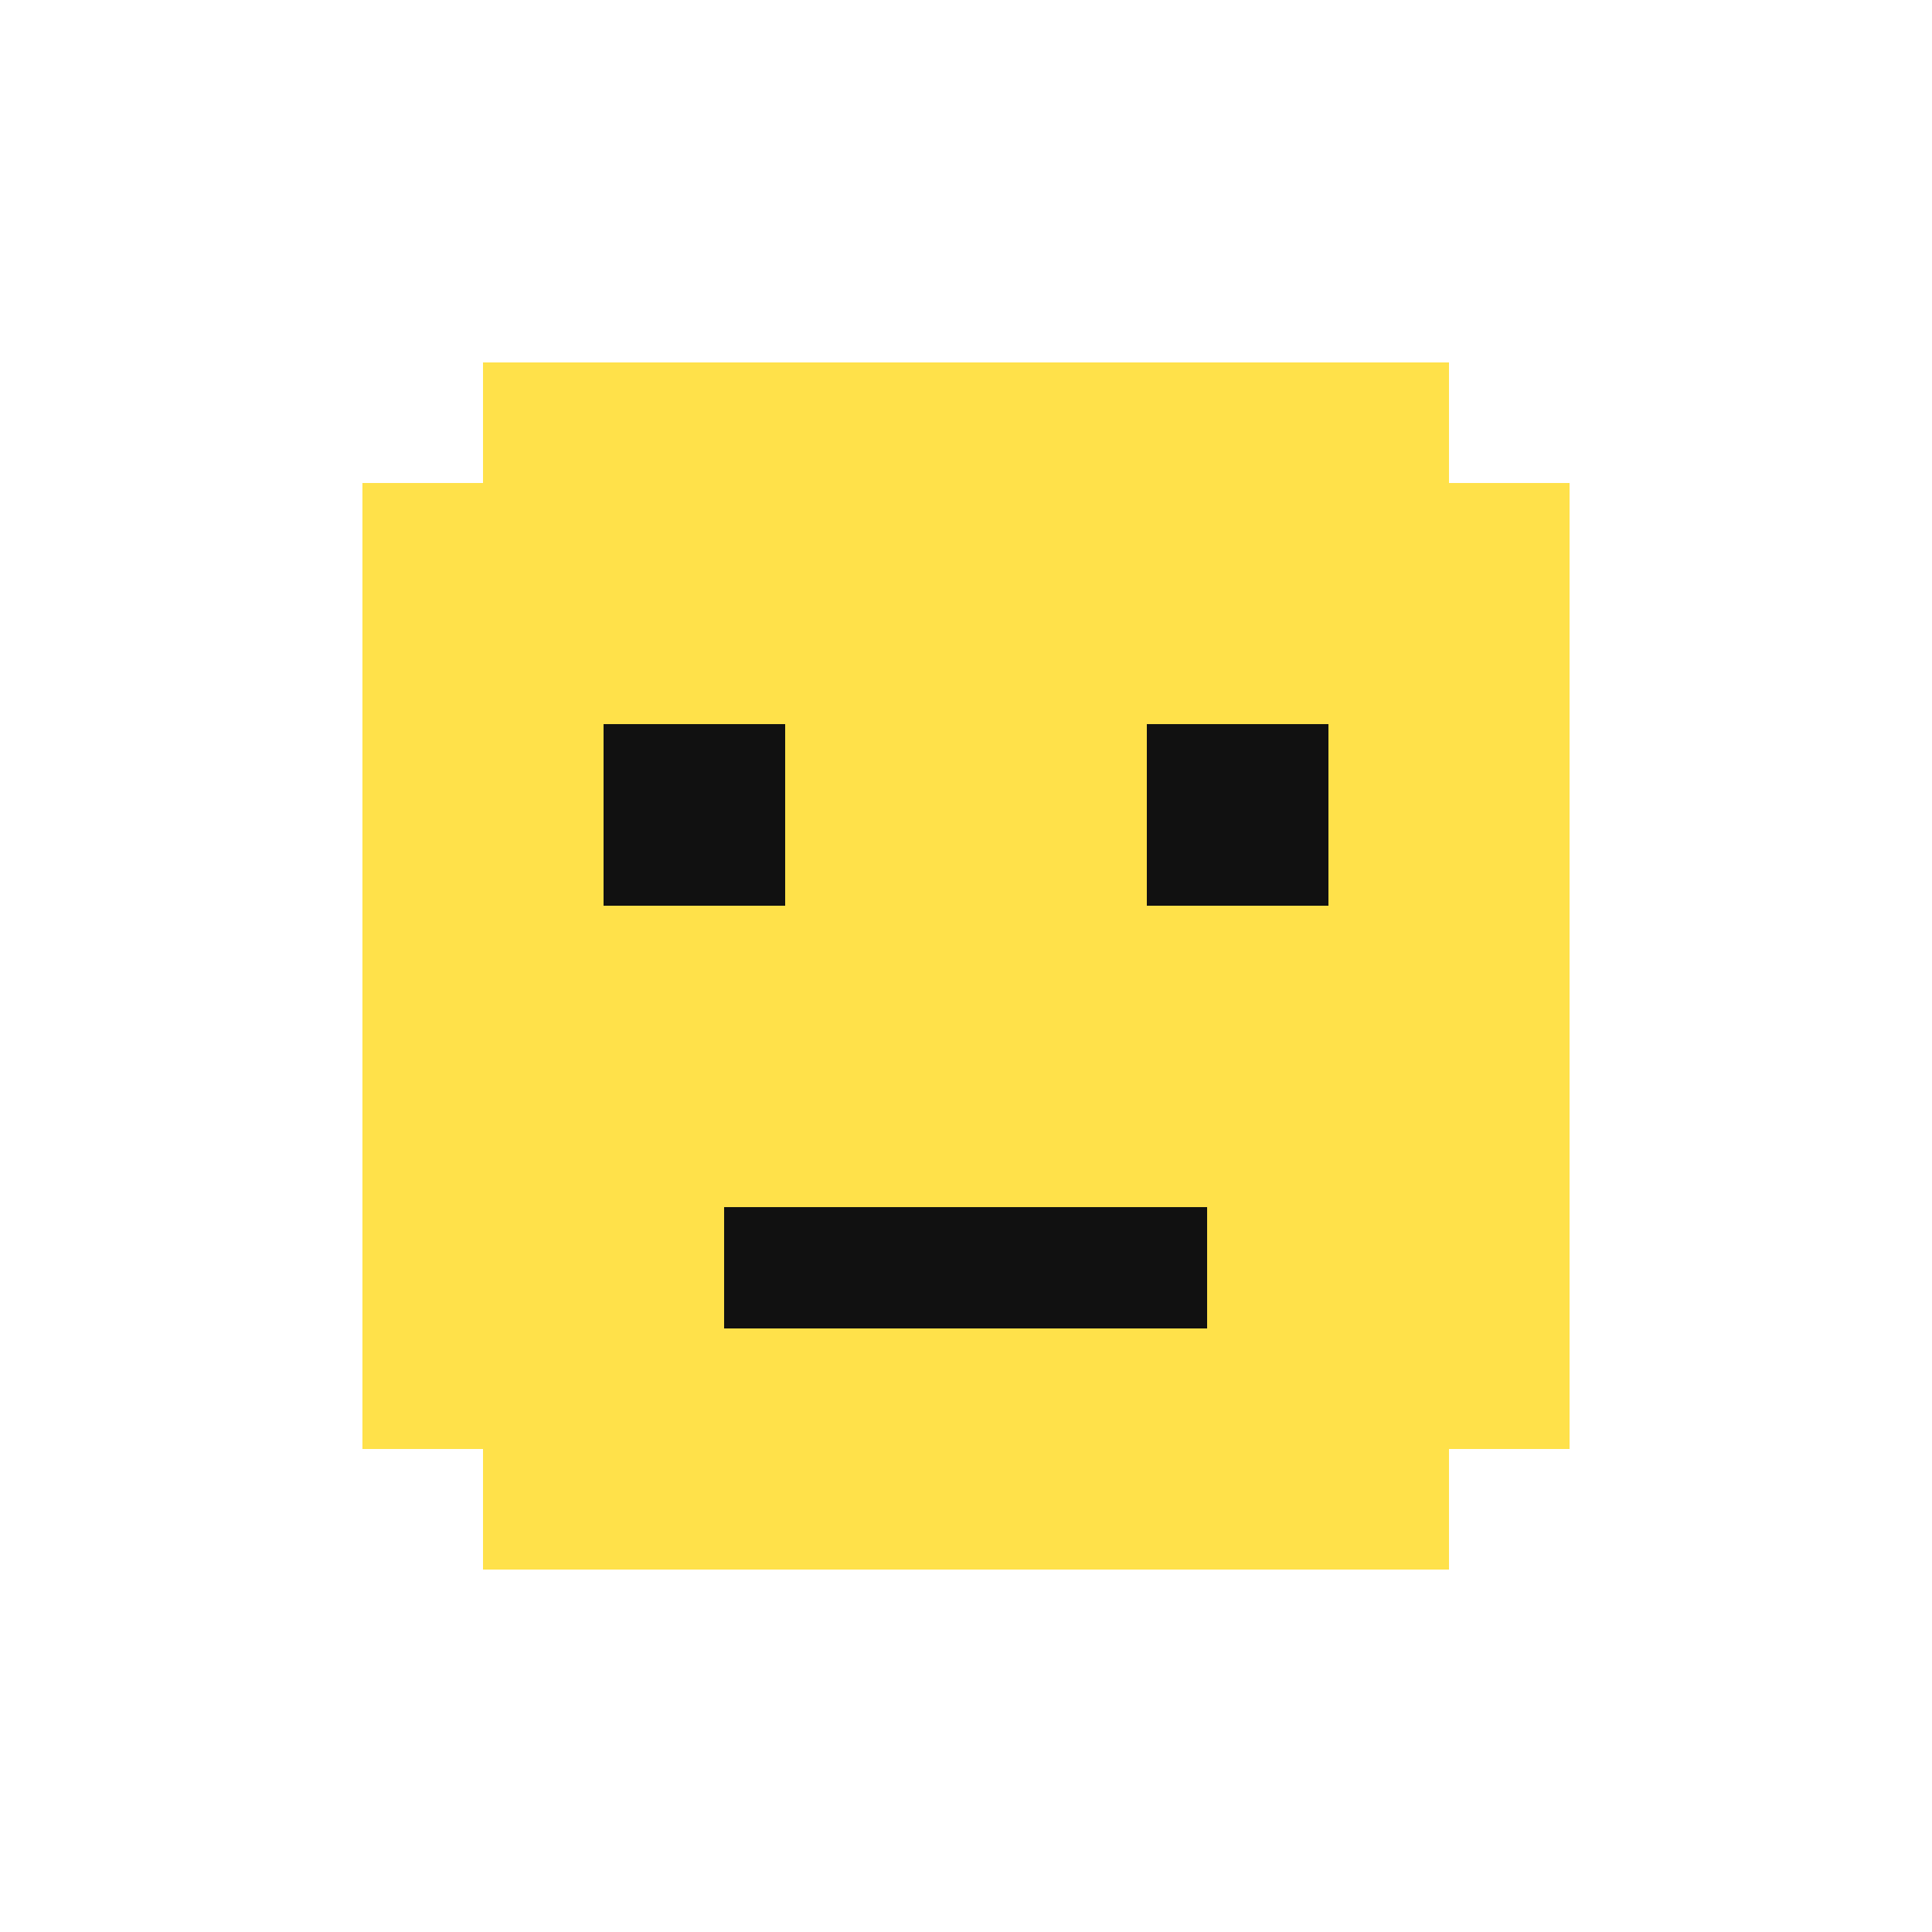
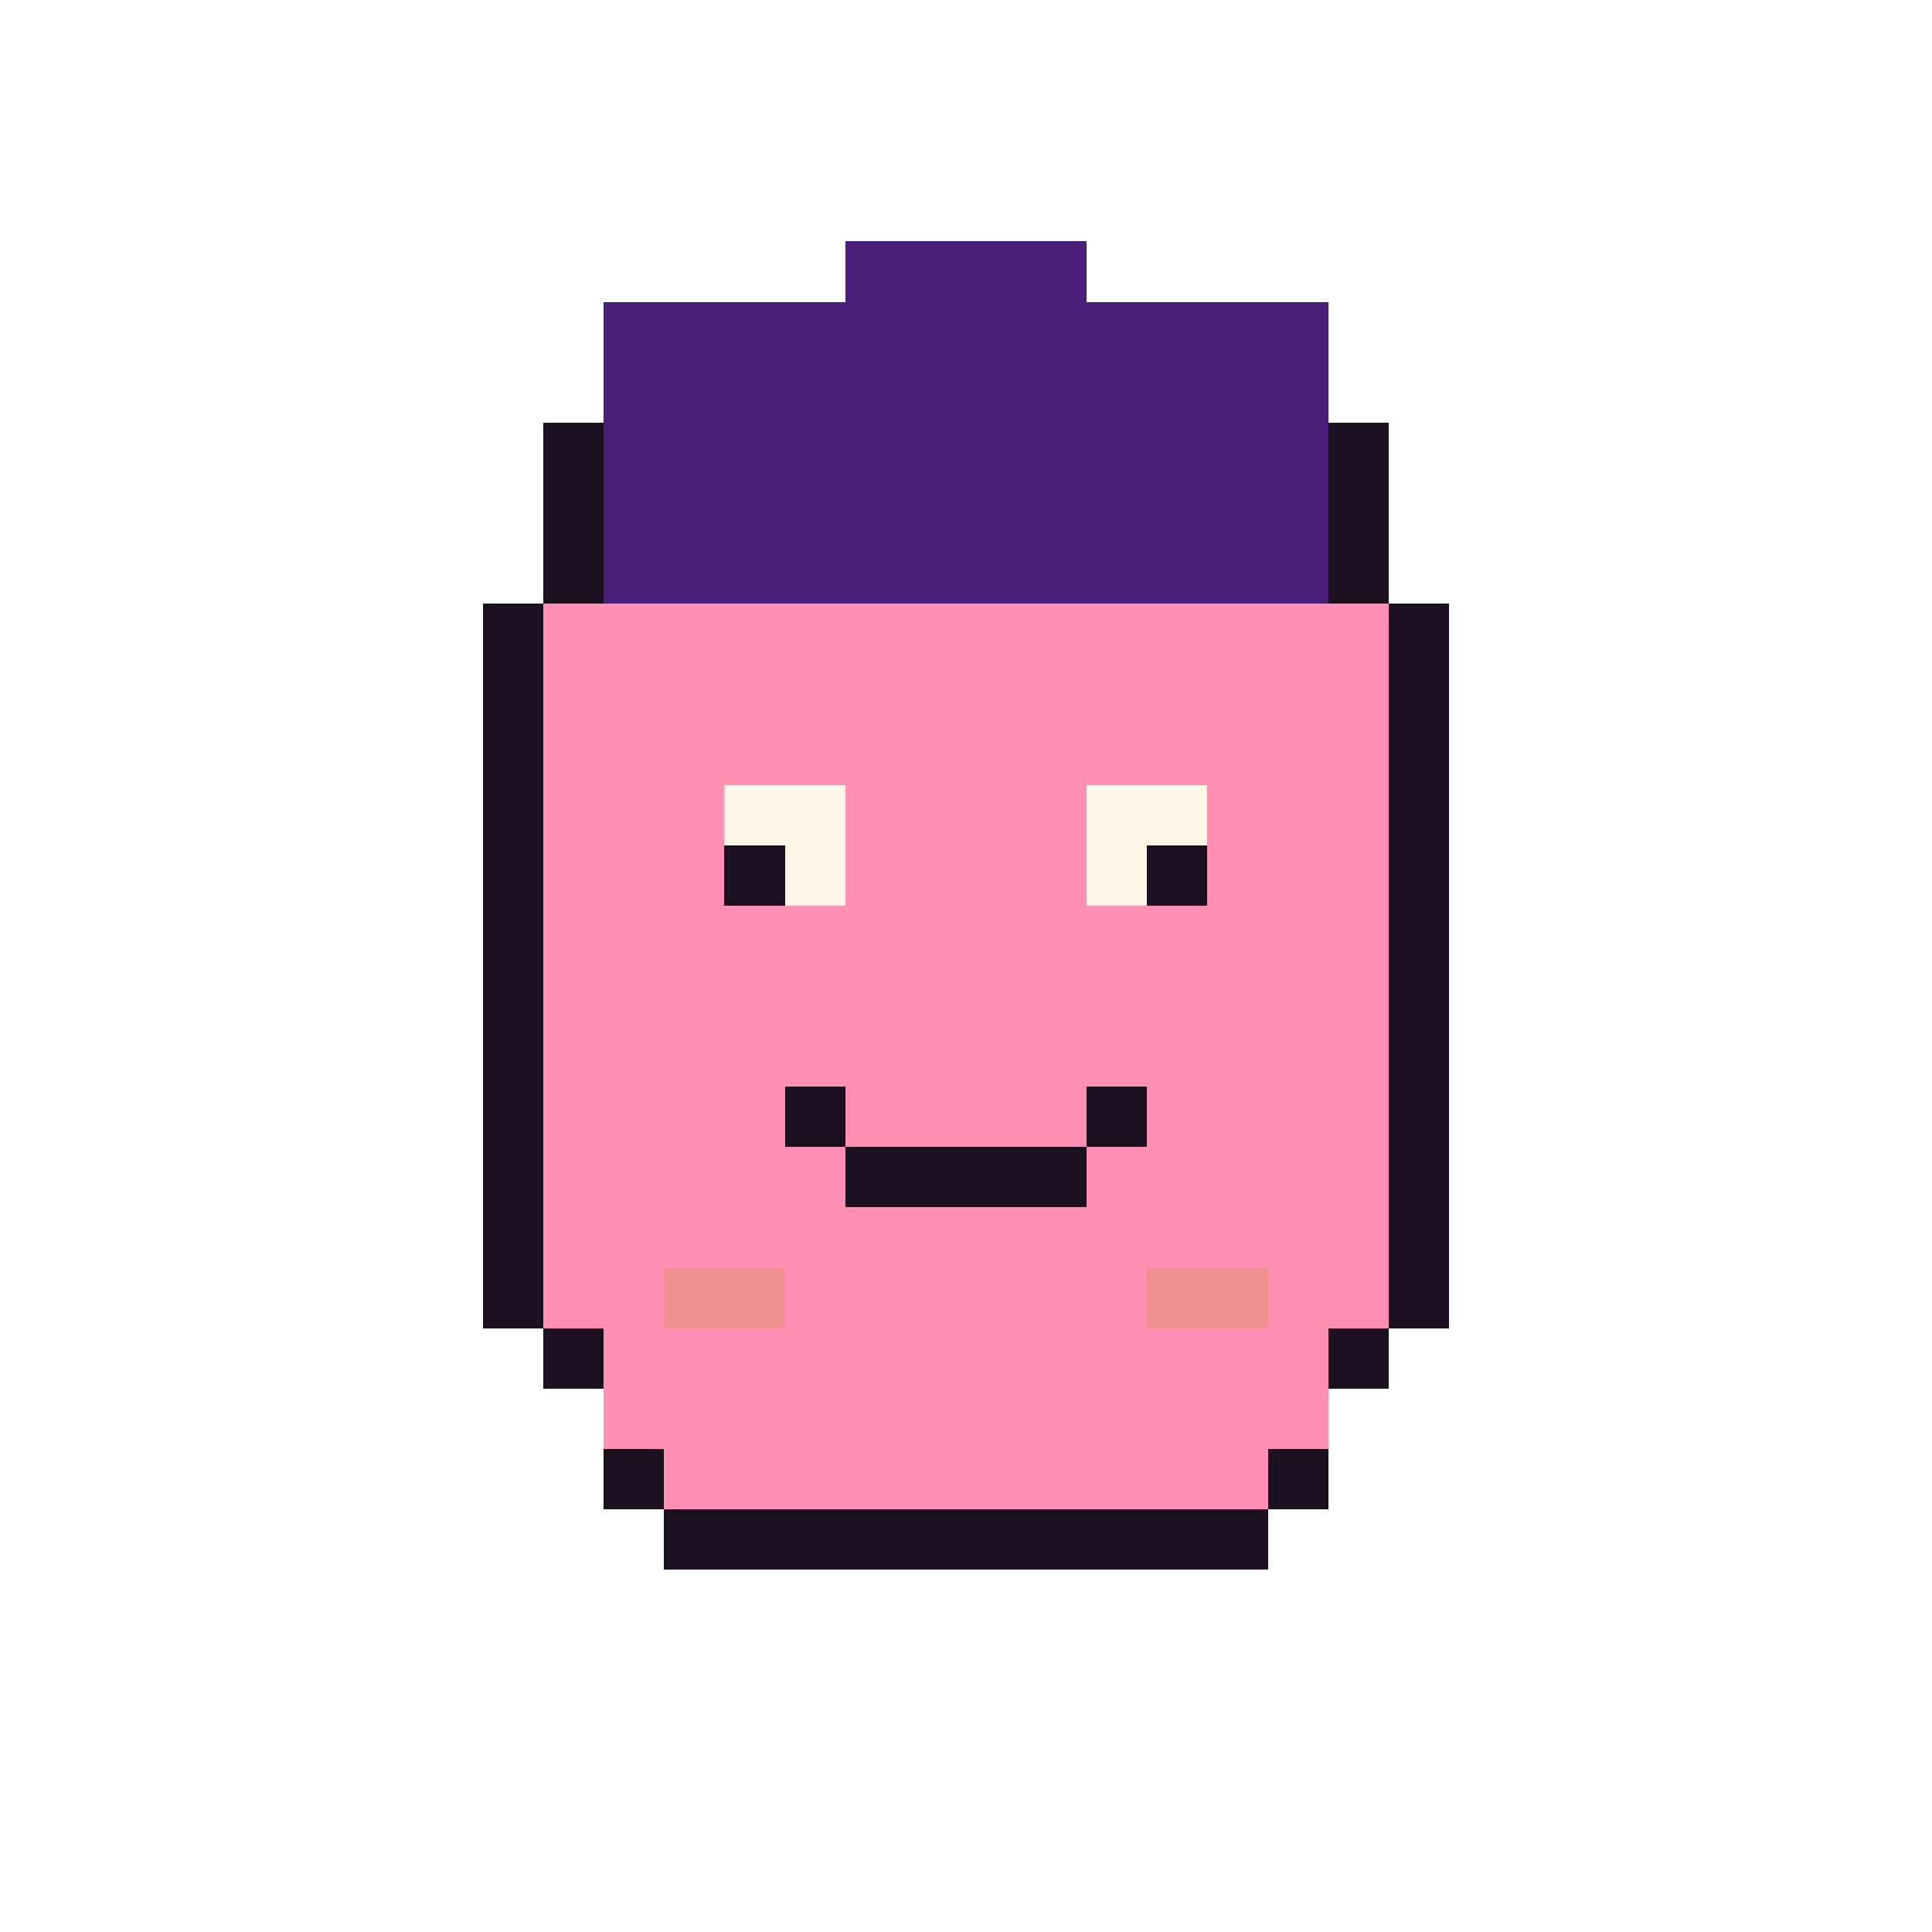
- <svg xmlns="http://www.w3.org/2000/svg" width="32" height="32" viewBox="0 0 32 32" shape-rendering="crispEdges">
-   <rect width="32" height="32" fill="none" />
-   <rect x="8" y="6" width="16" height="20" fill="#FFE14A" />
-   <rect x="6" y="8" width="20" height="16" fill="#FFE14A" />
-   <rect x="10" y="12" width="3" height="3" fill="#111" />
-   <rect x="19" y="12" width="3" height="3" fill="#111" />
-   <rect x="12" y="20" width="8" height="2" fill="#111" />
+ <svg xmlns="http://www.w3.org/2000/svg" viewBox="0 0 32 32" width="32" height="32" shape-rendering="crispEdges">
+   <style>
+   @media (prefers-reduced-motion: no-preference) {
+     .idle { animation: face-flicker 0.72s steps(1, end) infinite; }
+     .lid { animation: blink 2.4s steps(1, end) infinite; animation-delay: 0.1s; }
+   }
+   .lid { opacity: 0; }
+   @keyframes blink {
+     0%, 88%, 100% { opacity: 0; }
+     90%, 94% { opacity: 1; }
+   }
+   @keyframes face-flicker {
+     0%, 100% { opacity: 1; }
+     6% { opacity: 0.82; }
+     8% { opacity: 1; }
+     40% { opacity: 1; }
+     43% { opacity: 0.88; }
+     45% { opacity: 1; }
+     72% { opacity: 1; }
+     74% { opacity: 0.9; }
+     76% { opacity: 1; }
+   }
+ </style>
+   <g class="idle">
+     <rect x="10" y="6" width="12" height="1" fill="#1A1020" />
+     <rect x="9" y="7" width="1" height="3" fill="#1A1020" />
+     <rect x="22" y="7" width="1" height="3" fill="#1A1020" />
+     <rect x="10" y="7" width="12" height="3" fill="#4A1F7A" />
+     <rect x="8" y="10" width="1" height="12" fill="#1A1020" />
+     <rect x="23" y="10" width="1" height="12" fill="#1A1020" />
+     <rect x="9" y="10" width="14" height="12" fill="#FF8FB3" />
+     <rect x="9" y="13" width="3" height="2" fill="#FF8FB3" />
+     <rect x="12" y="13" width="2" height="2" fill="#FFF6E8" class="eye" />
+     <rect x="18" y="13" width="2" height="2" fill="#FFF6E8" class="eye" />
+     <rect x="20" y="13" width="3" height="2" fill="#FF8FB3" />
+     <rect x="12" y="14" width="1" height="1" fill="#1A1020" class="pupil" />
+     <rect x="19" y="14" width="1" height="1" fill="#1A1020" class="pupil" />
+     <rect x="13" y="18" width="1" height="1" fill="#1A1020" />
+     <rect x="18" y="18" width="1" height="1" fill="#1A1020" />
+     <rect x="14" y="19" width="4" height="1" fill="#1A1020" />
+     <rect x="11" y="21" width="2" height="1" fill="#F09090" />
+     <rect x="19" y="21" width="2" height="1" fill="#F09090" />
+     <rect x="9" y="22" width="1" height="1" fill="#1A1020" />
+     <rect x="22" y="22" width="1" height="1" fill="#1A1020" />
+     <rect x="10" y="22" width="12" height="2" fill="#FF8FB3" />
+     <rect x="10" y="24" width="1" height="1" fill="#1A1020" />
+     <rect x="21" y="24" width="1" height="1" fill="#1A1020" />
+     <rect x="11" y="24" width="10" height="1" fill="#FF8FB3" />
+     <rect x="11" y="25" width="10" height="1" fill="#1A1020" />
+     <rect x="10" y="5" width="12" height="2" fill="#4A1F7A" />
+     <rect x="14" y="4" width="4" height="1" fill="#4A1F7A" />
+     <rect class="lid" x="12" y="13" width="2" height="2" fill="#FF8FB3" />
+     <rect class="lid" x="18" y="13" width="2" height="2" fill="#FF8FB3" />
+   </g>
</svg>
